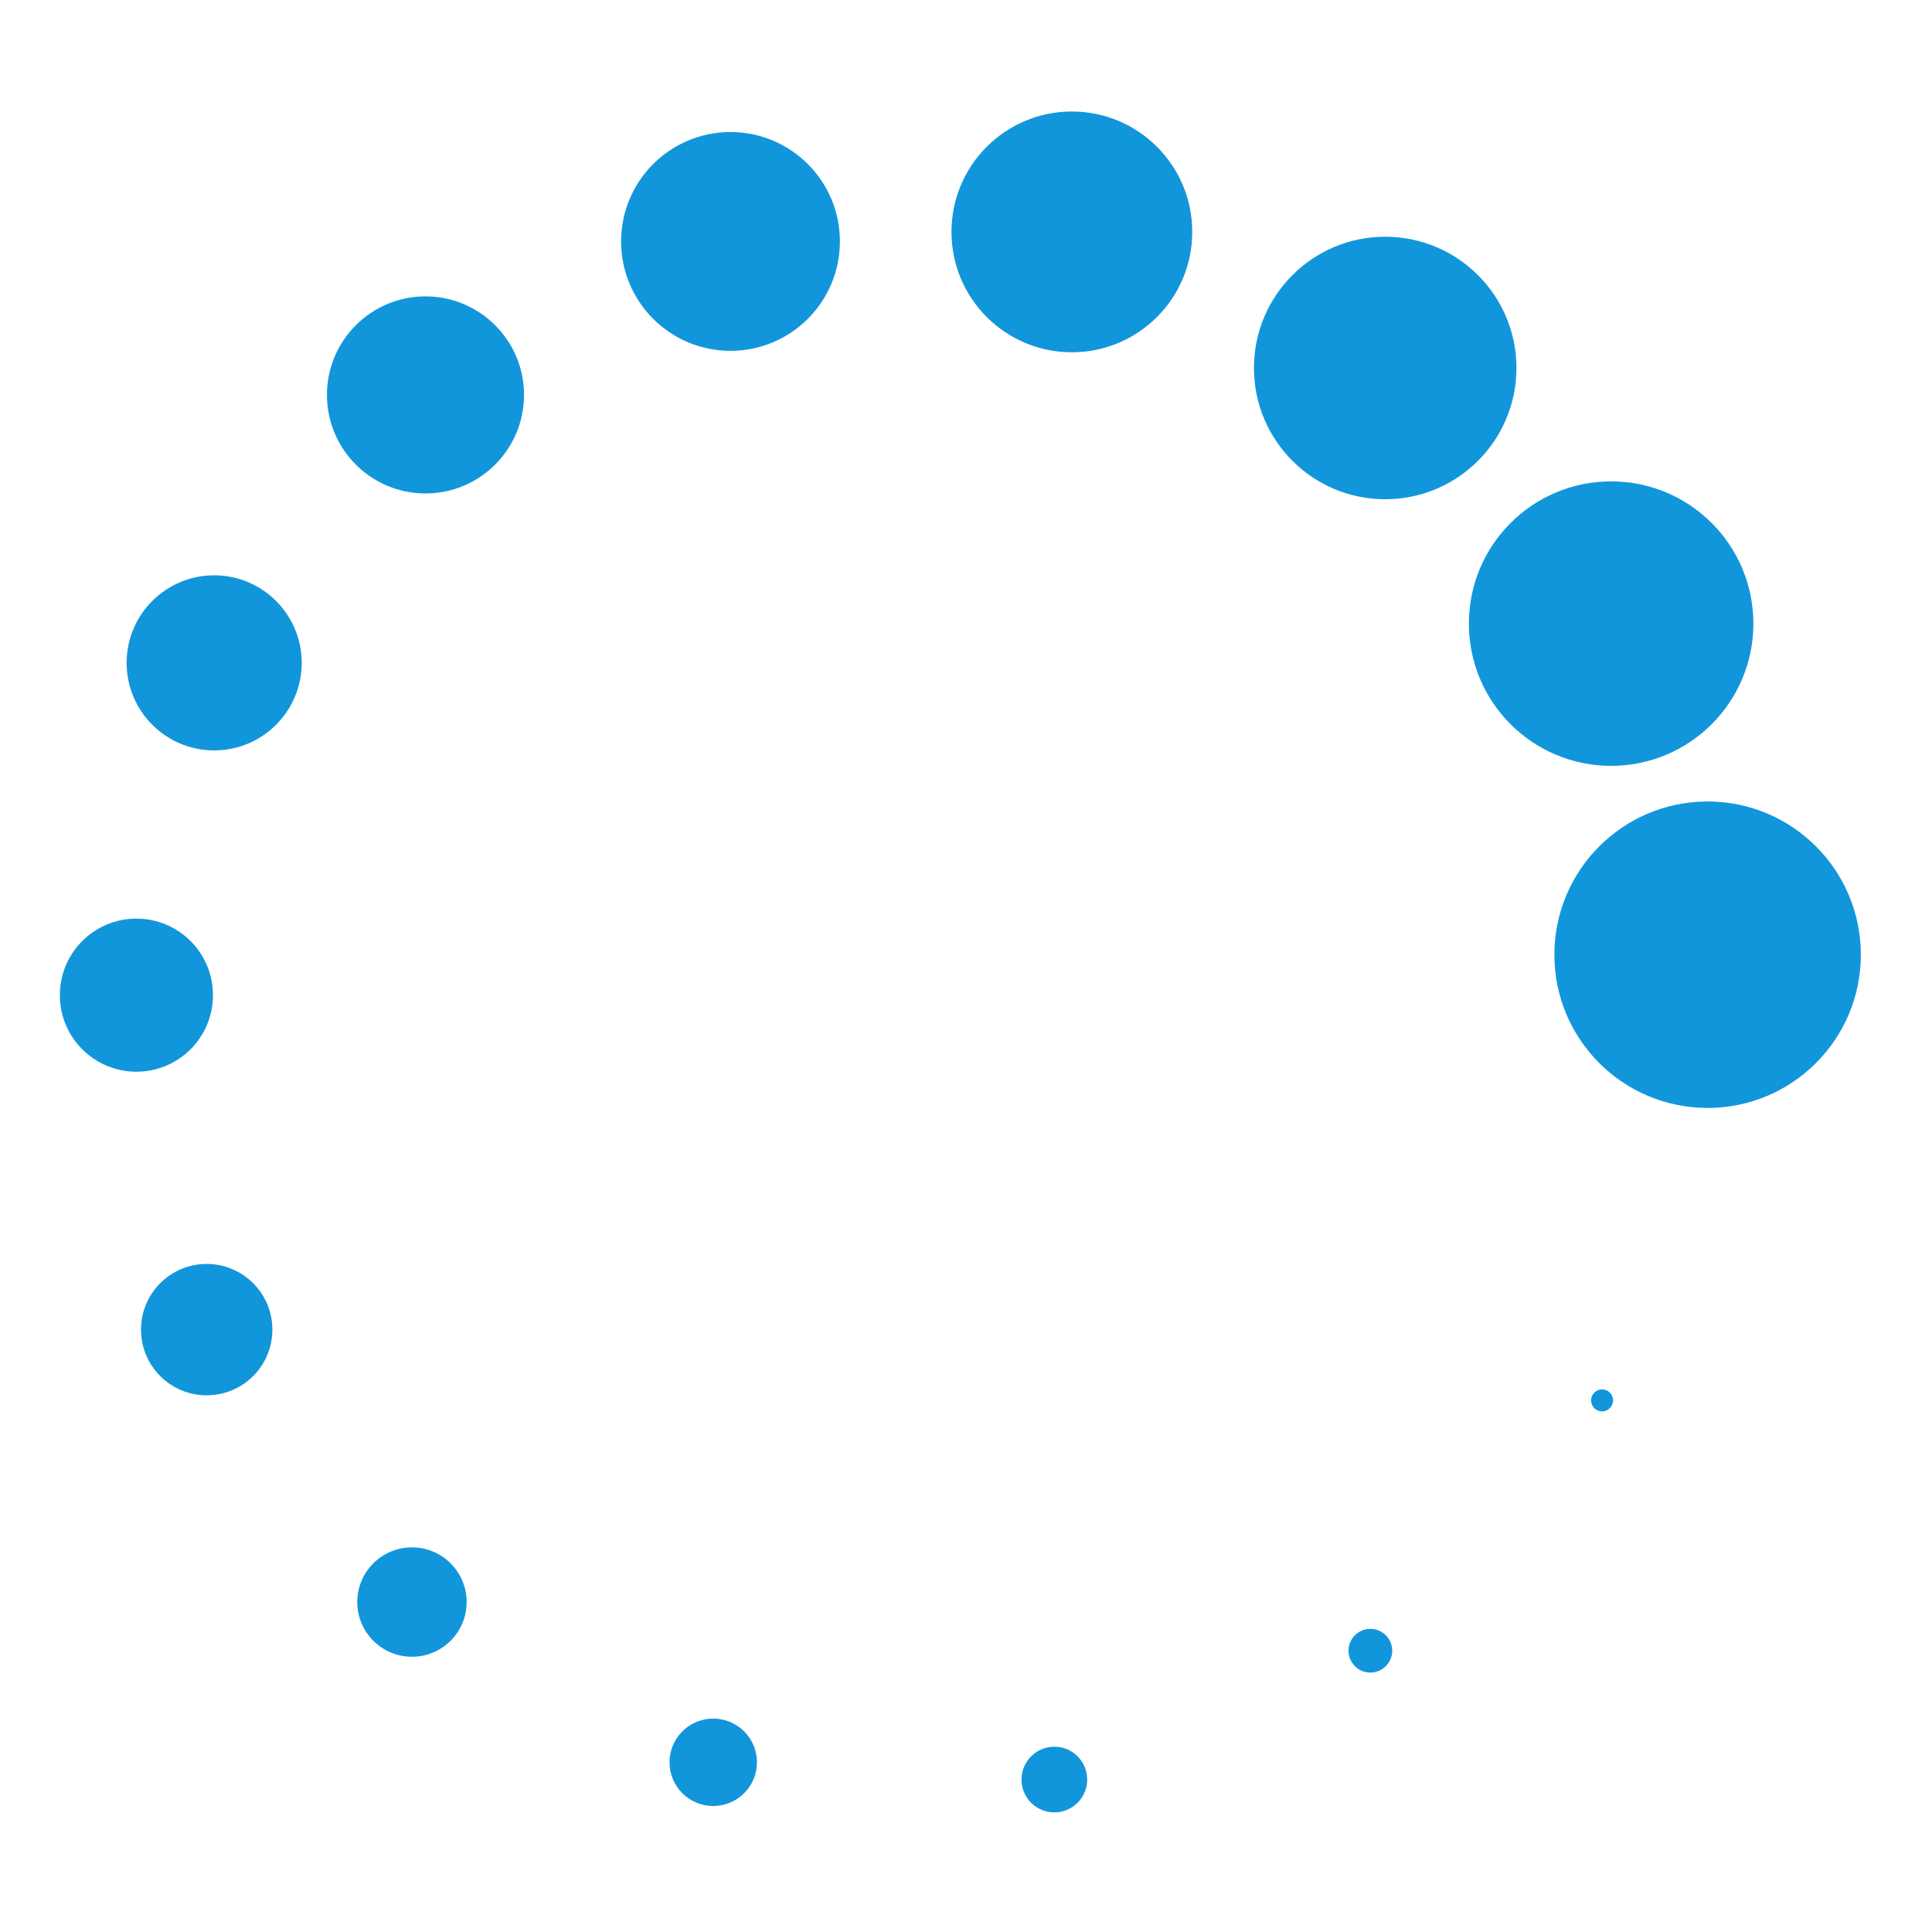
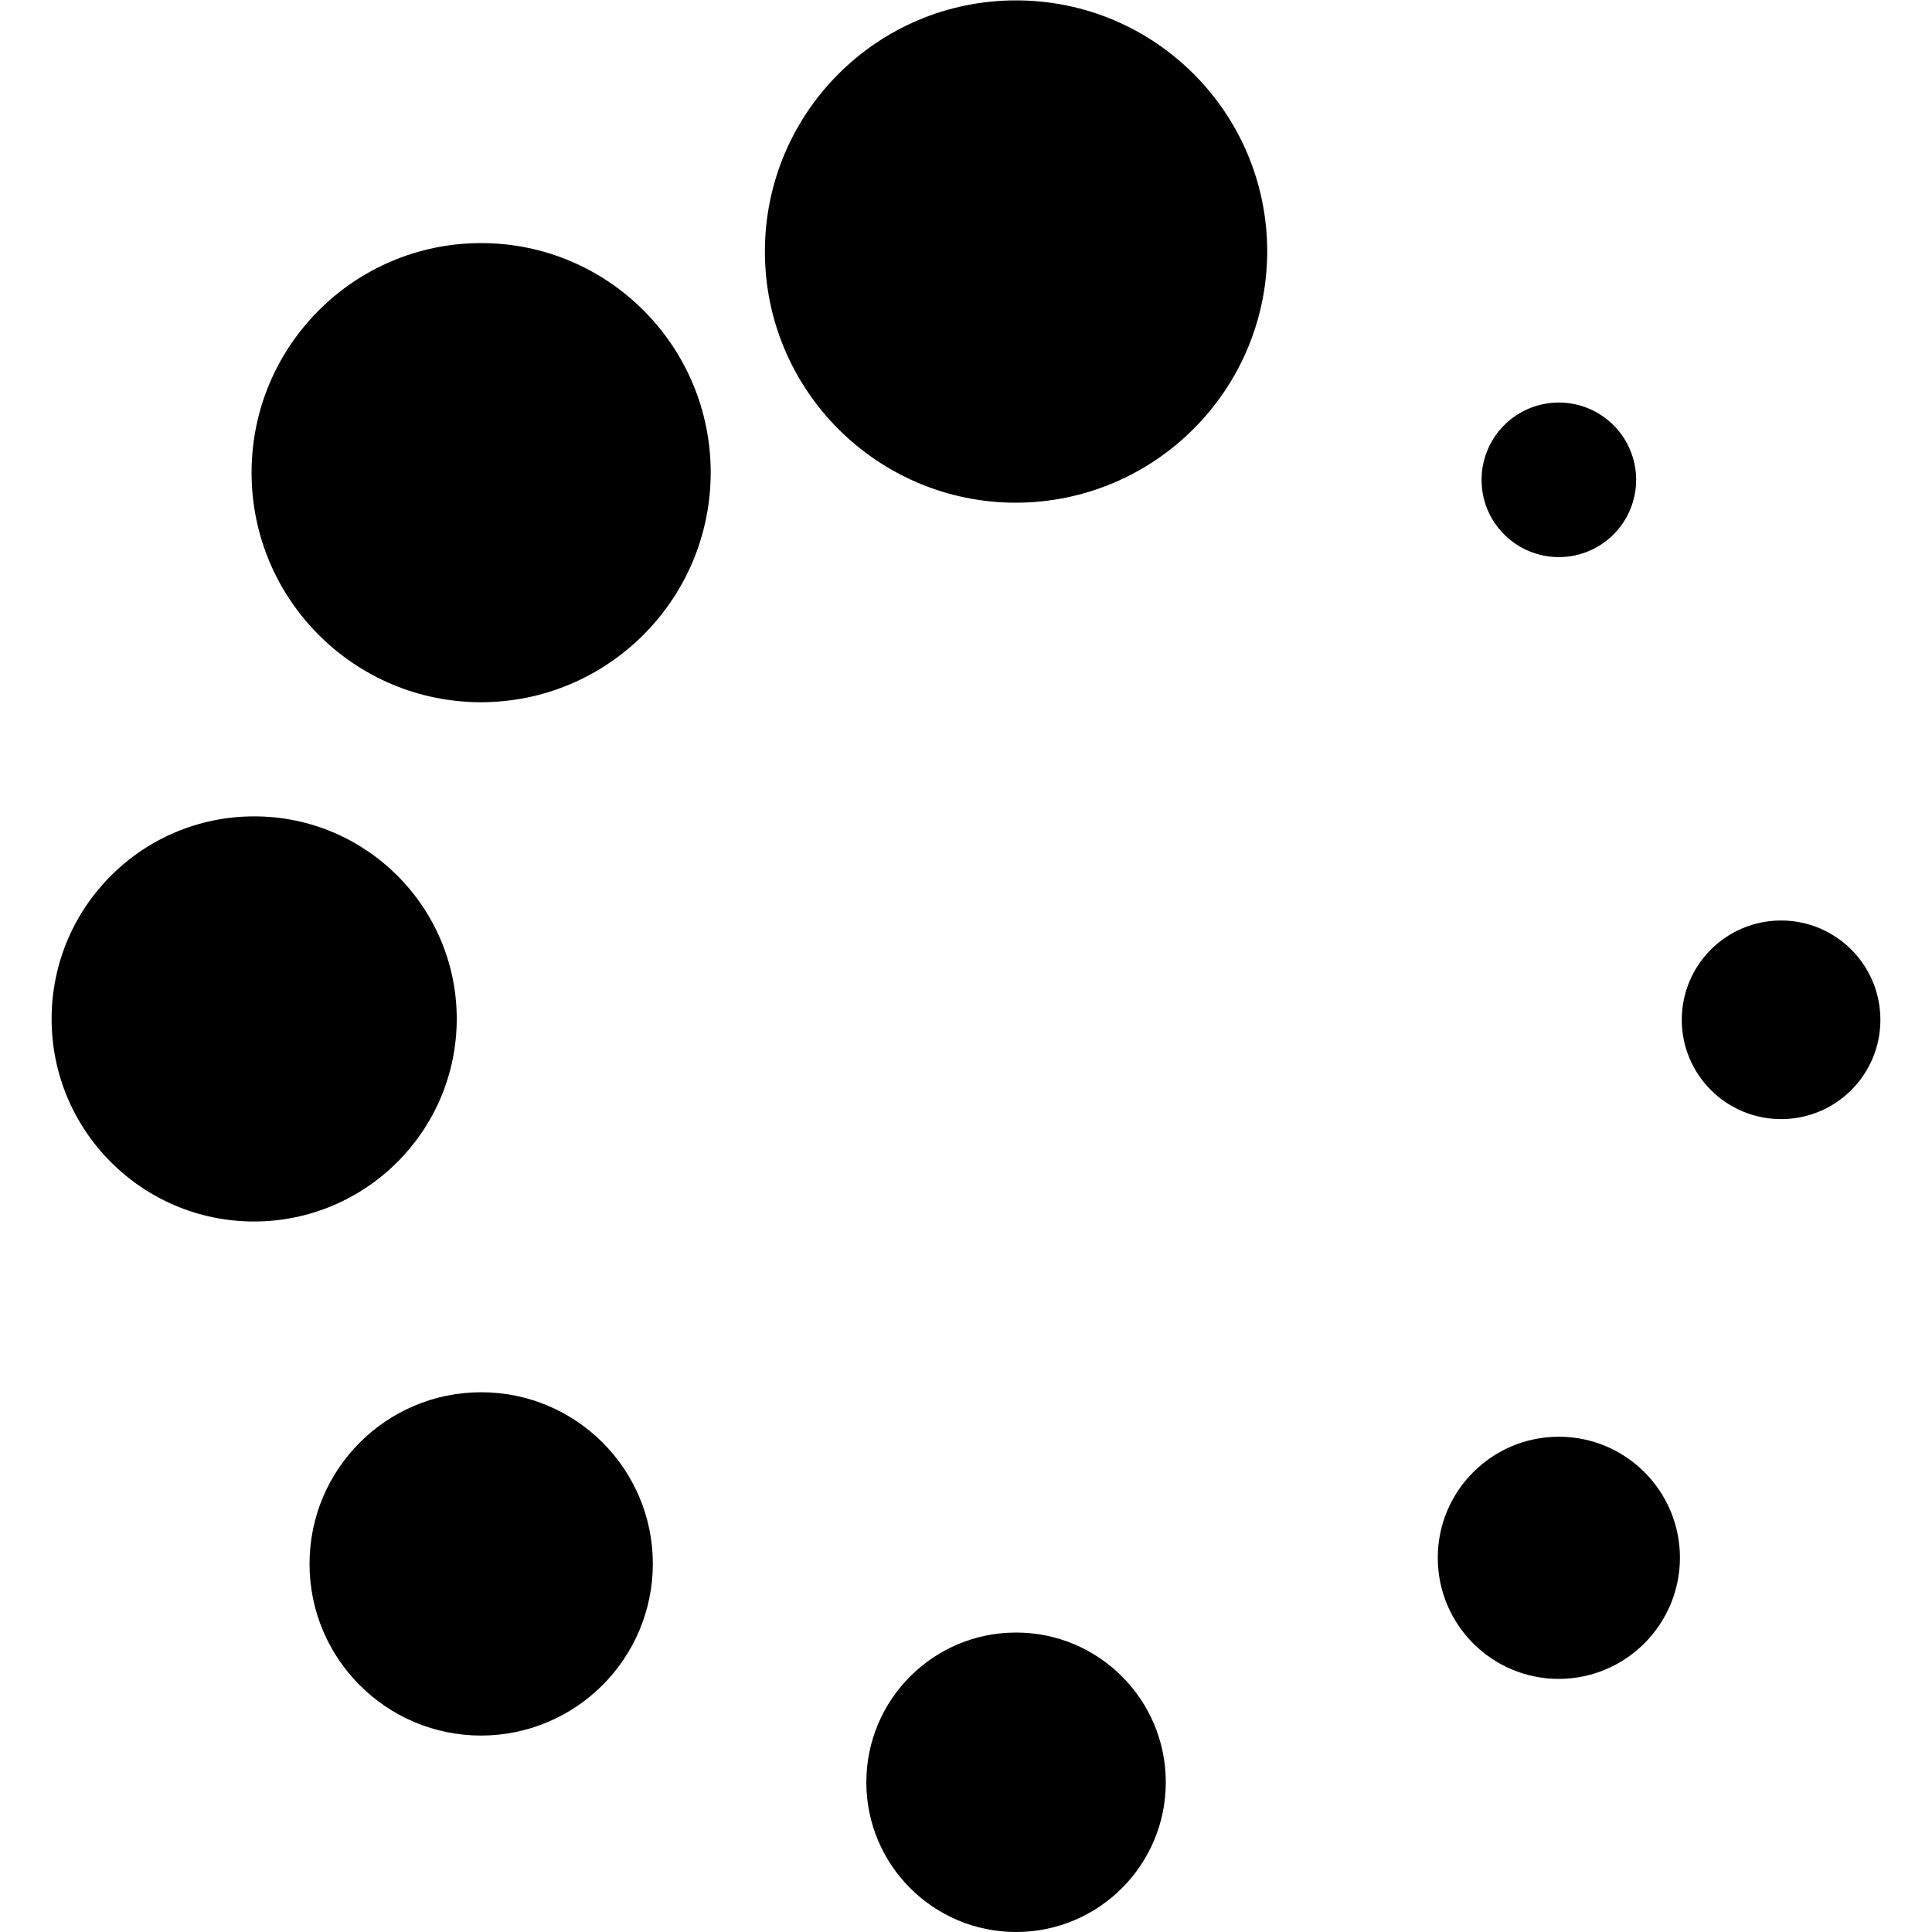
- <svg xmlns="http://www.w3.org/2000/svg" t="1491100117913" class="icon" style="" viewBox="0 0 1024 1024" version="1.1" p-id="5125" width="128" height="128">
+ <svg xmlns="http://www.w3.org/2000/svg" t="1556431201764" class="icon" style="" viewBox="0 0 1024 1024" version="1.1" p-id="2734" width="200" height="200">
  <defs>
    <style type="text/css" />
  </defs>
-   <path d="M843.307 742.24c0 3.217 2.607 5.824 5.824 5.824s5.824-2.607 5.824-5.824c0 0 0 0 0 0 0-3.217-2.607-5.824-5.824-5.824-3.217 0-5.824 2.607-5.824 5.824 0 0 0 0 0 0zM714.731 874.912c0 0 0 0 0 0 0 6.398 5.186 11.584 11.584 11.584 6.398 0 11.584-5.186 11.584-11.584 0 0 0 0 0 0 0 0 0 0 0 0 0-6.398-5.186-11.584-11.584-11.584-6.398 0-11.584 5.186-11.584 11.584s0 0 0 0zM541.419 943.2c0 9.614 7.794 17.408 17.408 17.408s17.408-7.794 17.408-17.408c0-9.614-7.794-17.408-17.408-17.408-9.614 0-17.408 7.794-17.408 17.408zM354.859 934.048c0 0 0 0 0 0 0 12.795 10.373 23.168 23.168 23.168 12.795 0 23.168-10.373 23.168-23.168 0 0 0 0 0 0 0 0 0 0 0 0 0-12.795-10.373-23.168-23.168-23.168-12.795 0-23.168 10.373-23.168 23.168s0 0 0 0zM189.355 849.12c0 16.012 12.98 28.992 28.992 28.992s28.992-12.98 28.992-28.992c0 0 0 0 0 0 0-16.012-12.98-28.992-28.992-28.992-16.012 0-28.992 12.98-28.992 28.992 0 0 0 0 0 0zM74.731 704.736c0 19.228 15.588 34.816 34.816 34.816s34.816-15.588 34.816-34.816c0-19.228-15.588-34.816-34.816-34.816-19.228 0-34.816 15.588-34.816 34.816zM31.723 527.456c0 22.41 18.166 40.576 40.576 40.576s40.576-18.166 40.576-40.576c0-22.41-18.166-40.576-40.576-40.576-22.41 0-40.576 18.166-40.576 40.576zM67.115 351.328c0 25.626 20.774 46.4 46.4 46.4s46.4-20.774 46.4-46.4c0-25.626-20.774-46.4-46.4-46.4-25.626 0-46.4 20.774-46.4 46.4zM173.291 209.312c0 28.843 23.381 52.224 52.224 52.224s52.224-23.381 52.224-52.224c0 0 0 0 0 0 0-28.843-23.381-52.224-52.224-52.224-28.843 0-52.224 23.381-52.224 52.224 0 0 0 0 0 0zM329.195 127.968c0 32.024 25.96 57.984 57.984 57.984s57.984-25.96 57.984-57.984c0-32.024-25.96-57.984-57.984-57.984-32.024 0-57.984 25.96-57.984 57.984zM504.299 122.912c0 35.24 28.568 63.808 63.808 63.808s63.808-28.568 63.808-63.808c0 0 0 0 0 0 0-35.24-28.568-63.808-63.808-63.808-35.24 0-63.808 28.568-63.808 63.808 0 0 0 0 0 0zM664.619 195.040c0 38.421 31.147 69.568 69.568 69.568s69.568-31.147 69.568-69.568c0-38.421-31.147-69.568-69.568-69.568-38.421 0-69.568 31.147-69.568 69.568zM778.539 330.528c0 41.638 33.754 75.392 75.392 75.392s75.392-33.754 75.392-75.392c0-41.638-33.754-75.392-75.392-75.392-41.638 0-75.392 33.754-75.392 75.392zM823.851 506.016c0 44.854 36.362 81.216 81.216 81.216s81.216-36.362 81.216-81.216c0-44.854-36.362-81.216-81.216-81.216-44.854 0-81.216 36.362-81.216 81.216z" fill="#1296db" p-id="5126" />
+   <path d="M538.534 266.445a133.12 133.12 0 1 1 133.12-133.12 133.427 133.427 0 0 1-133.12 133.12zM255.014 372.198a121.677 121.677 0 1 1 121.677-121.677 121.856 121.856 0 0 1-121.677 121.677zM134.72 647.424a107.366 107.366 0 1 1 107.366-107.264A107.52 107.52 0 0 1 134.72 647.424z m120.32 272.461a90.982 90.982 0 1 1 90.982-90.982A91.162 91.162 0 0 1 255.04 919.885zM538.534 1024a79.36 79.36 0 1 1 79.36-79.36 79.36 79.36 0 0 1-79.36 79.36z m287.693-134.144a64.179 64.179 0 1 1 64.179-64.179 64.358 64.358 0 0 1-64.179 64.179z m117.76-296.704a52.634 52.634 0 1 1 52.659-52.634 52.608 52.608 0 0 1-52.634 52.634z m-158.72-338.714a40.96 40.96 0 1 1 12.006 28.851 40.525 40.525 0 0 1-12.006-28.851z" p-id="2735" />
</svg>
